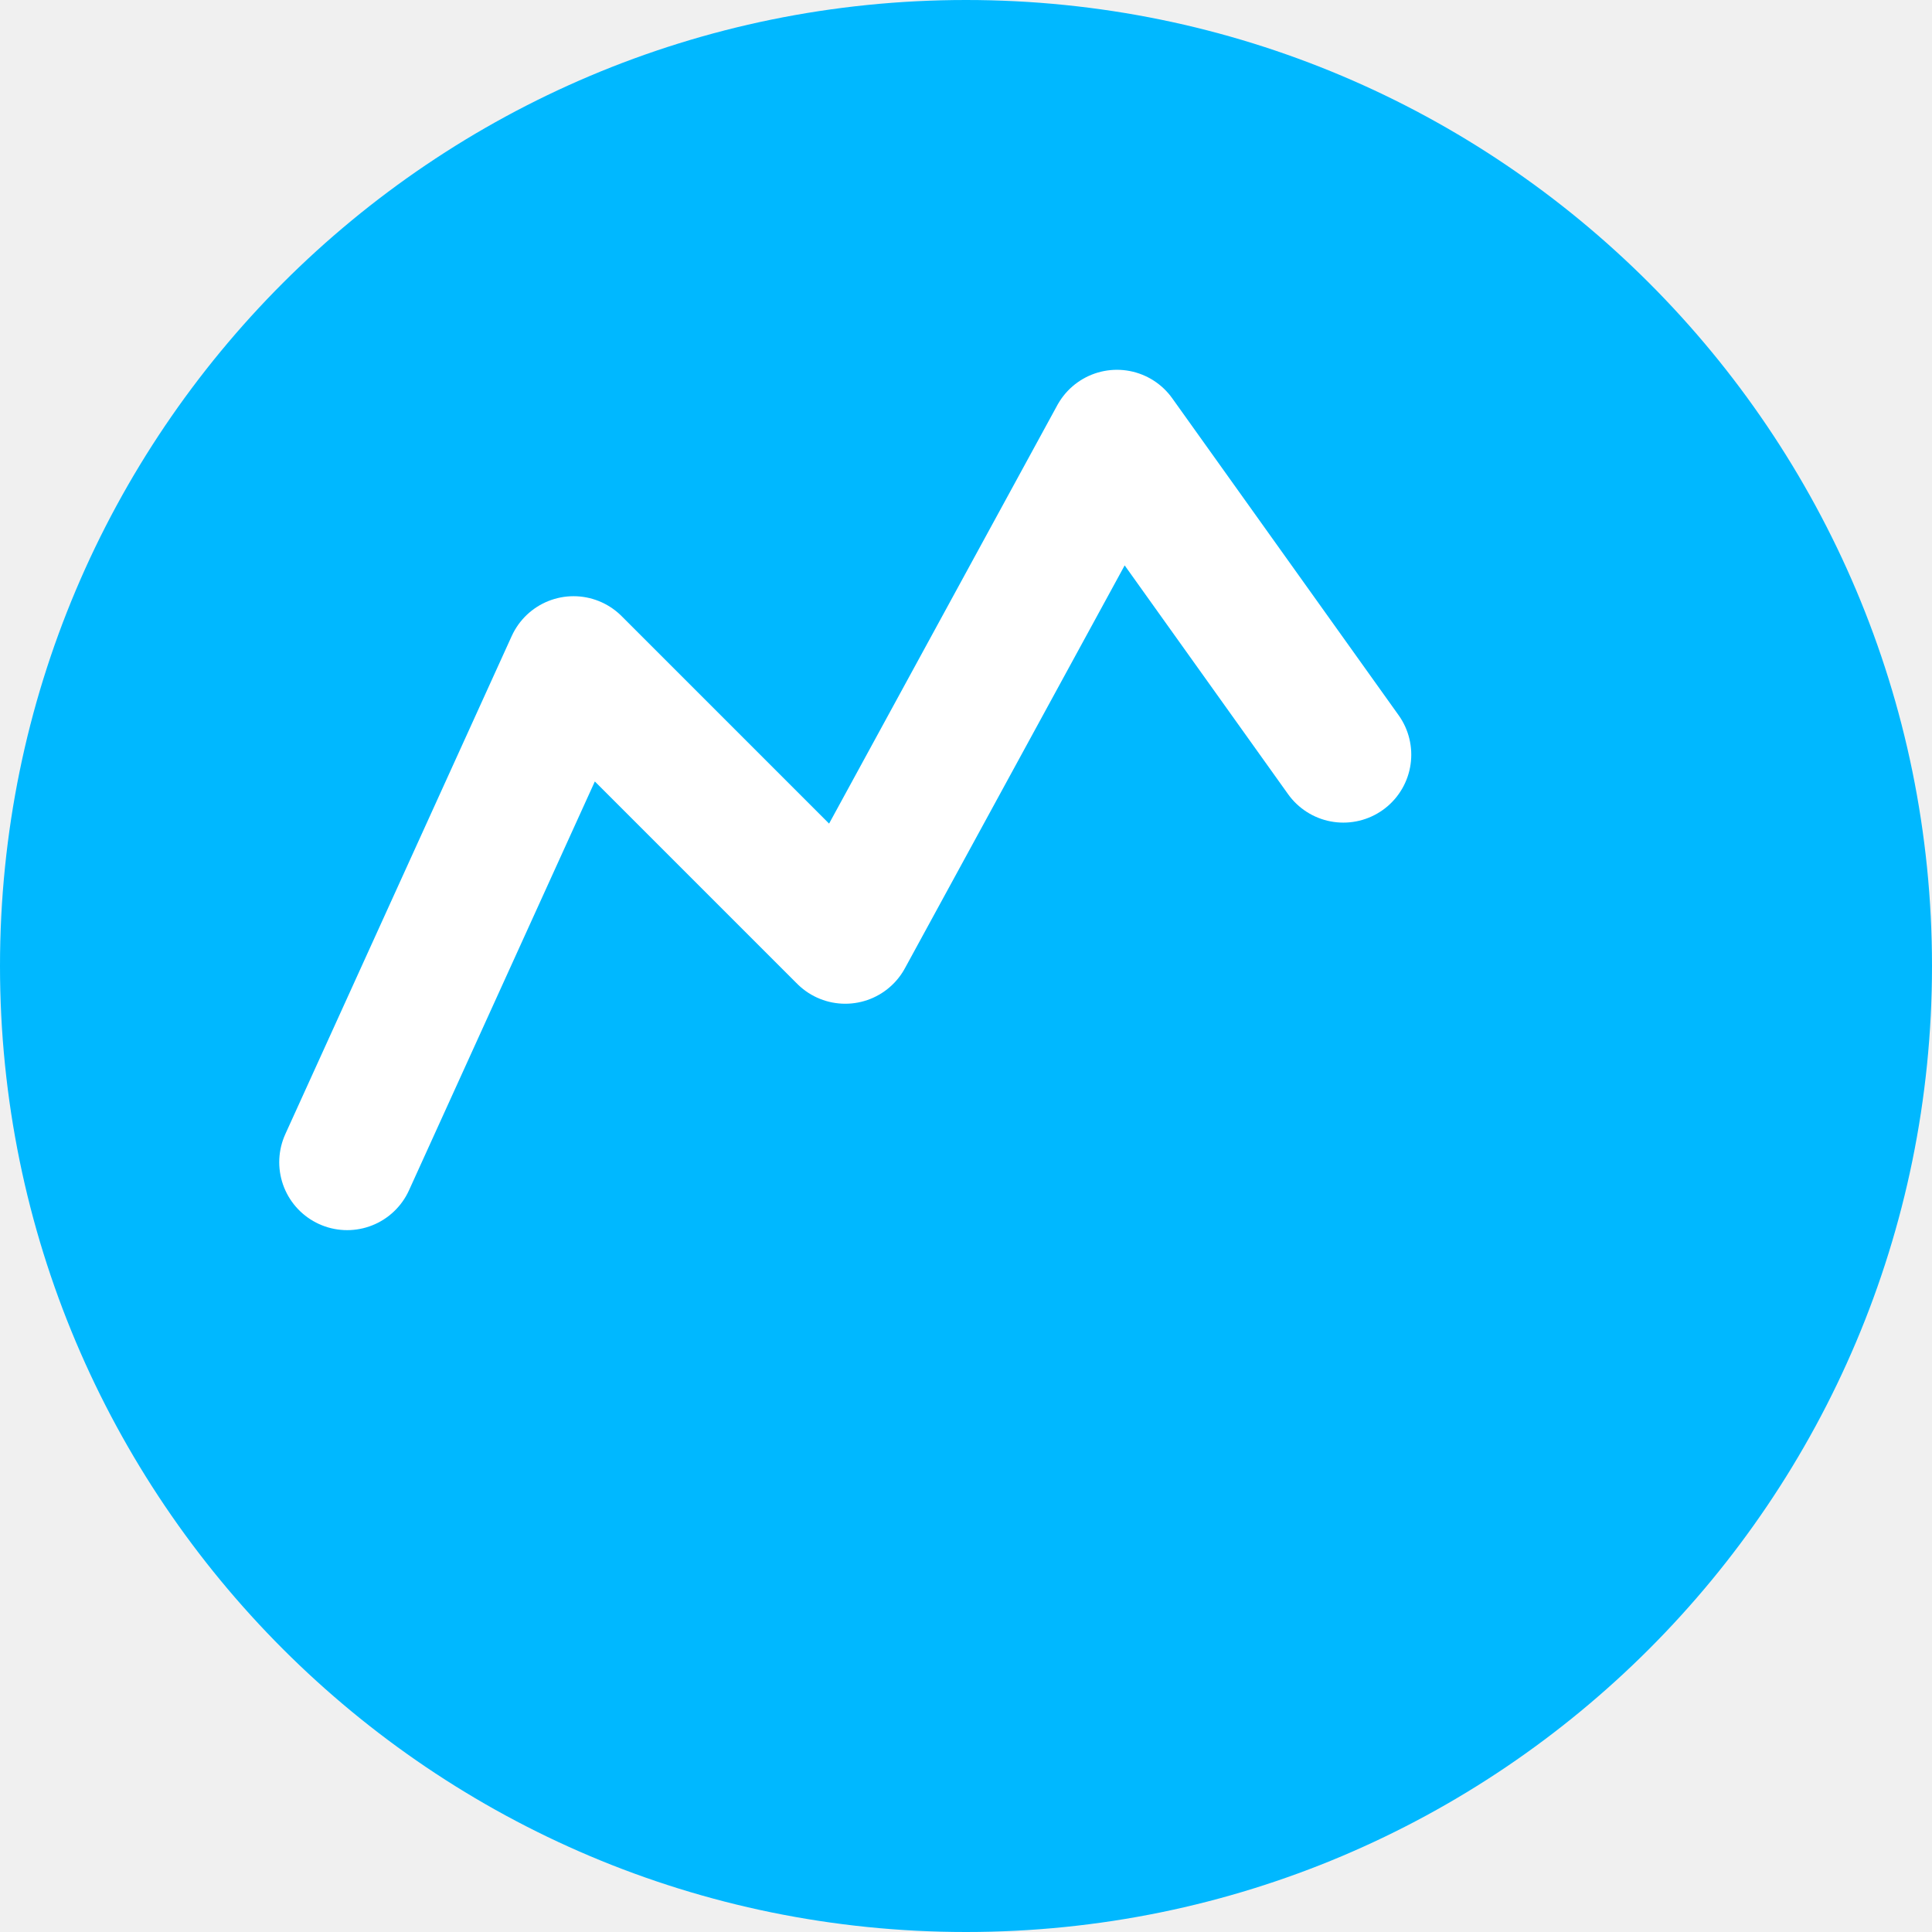
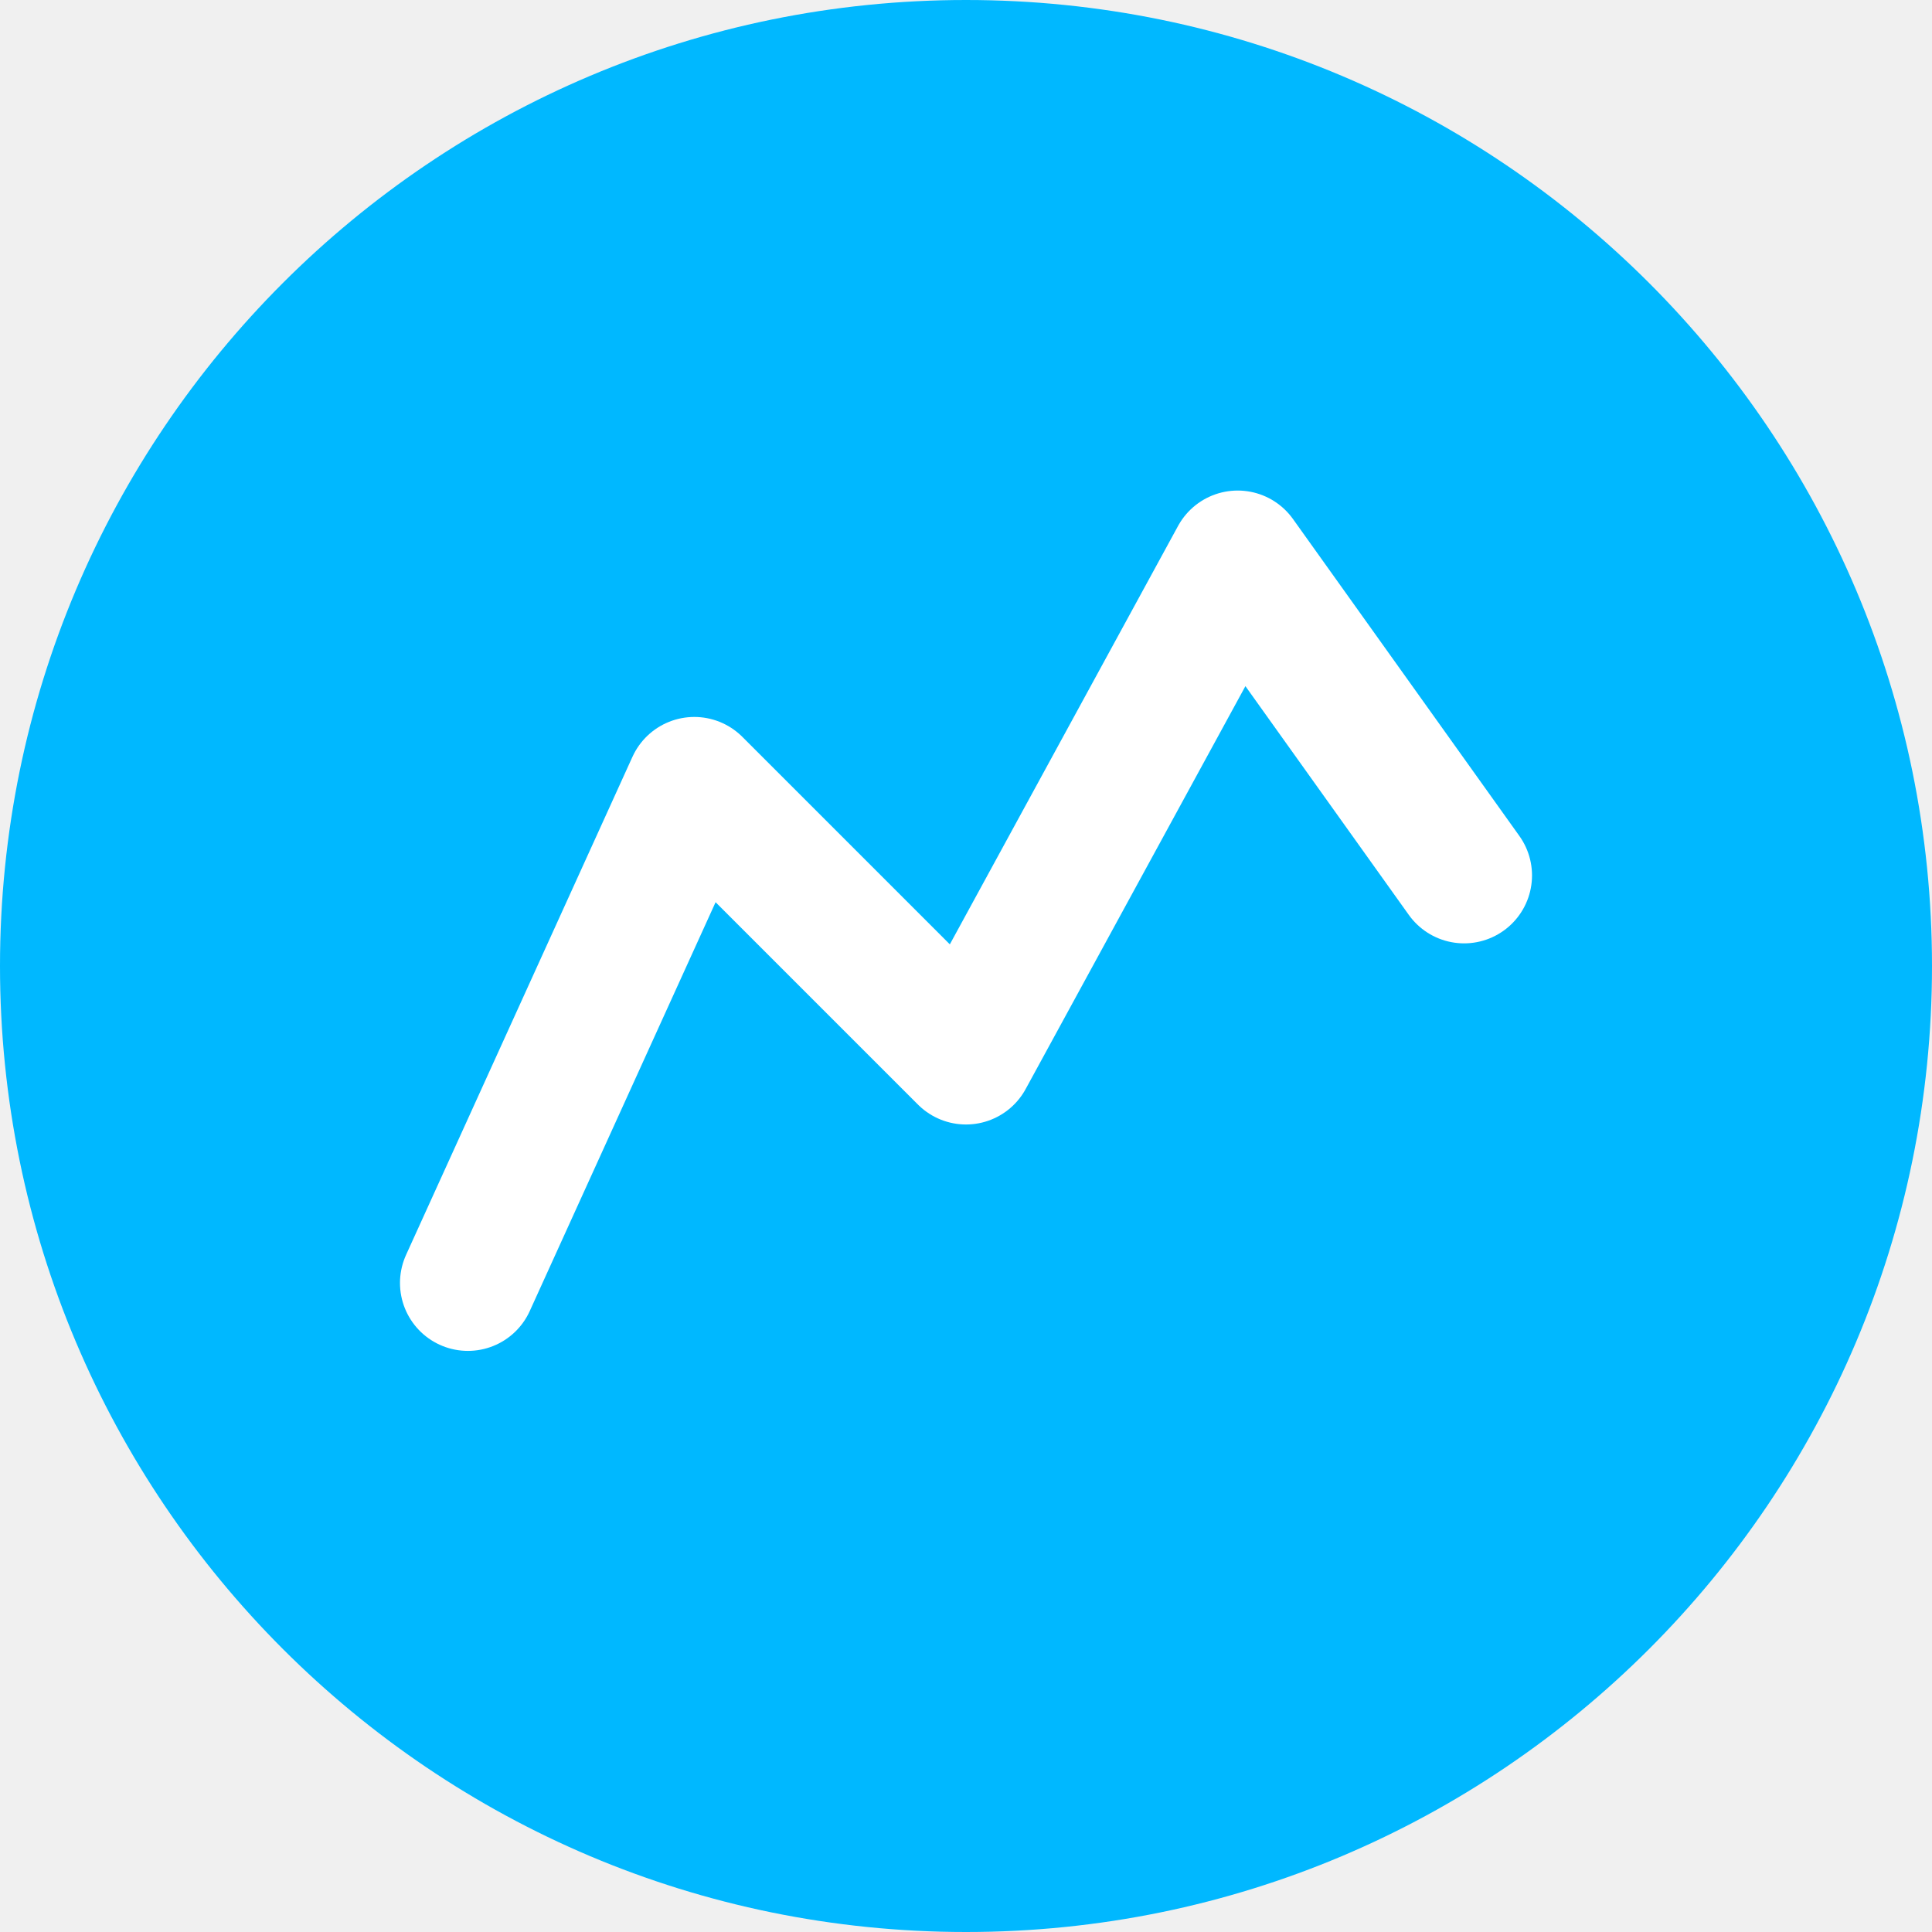
<svg xmlns="http://www.w3.org/2000/svg" viewBox="0 0 32 32">
  <circle cx="16" cy="16" r="16" fill="#00b8ff" />
-   <g transform="translate(2,2) scale(0.75)">
+   <g transform="translate(16,16) scale(0.75) translate(-16,-16)">
    <path d="M5 23 L10 12 L16 18 L22 7 L27 14" stroke="white" stroke-width="3" stroke-linecap="round" stroke-linejoin="round" fill="none" />
  </g>
</svg>
